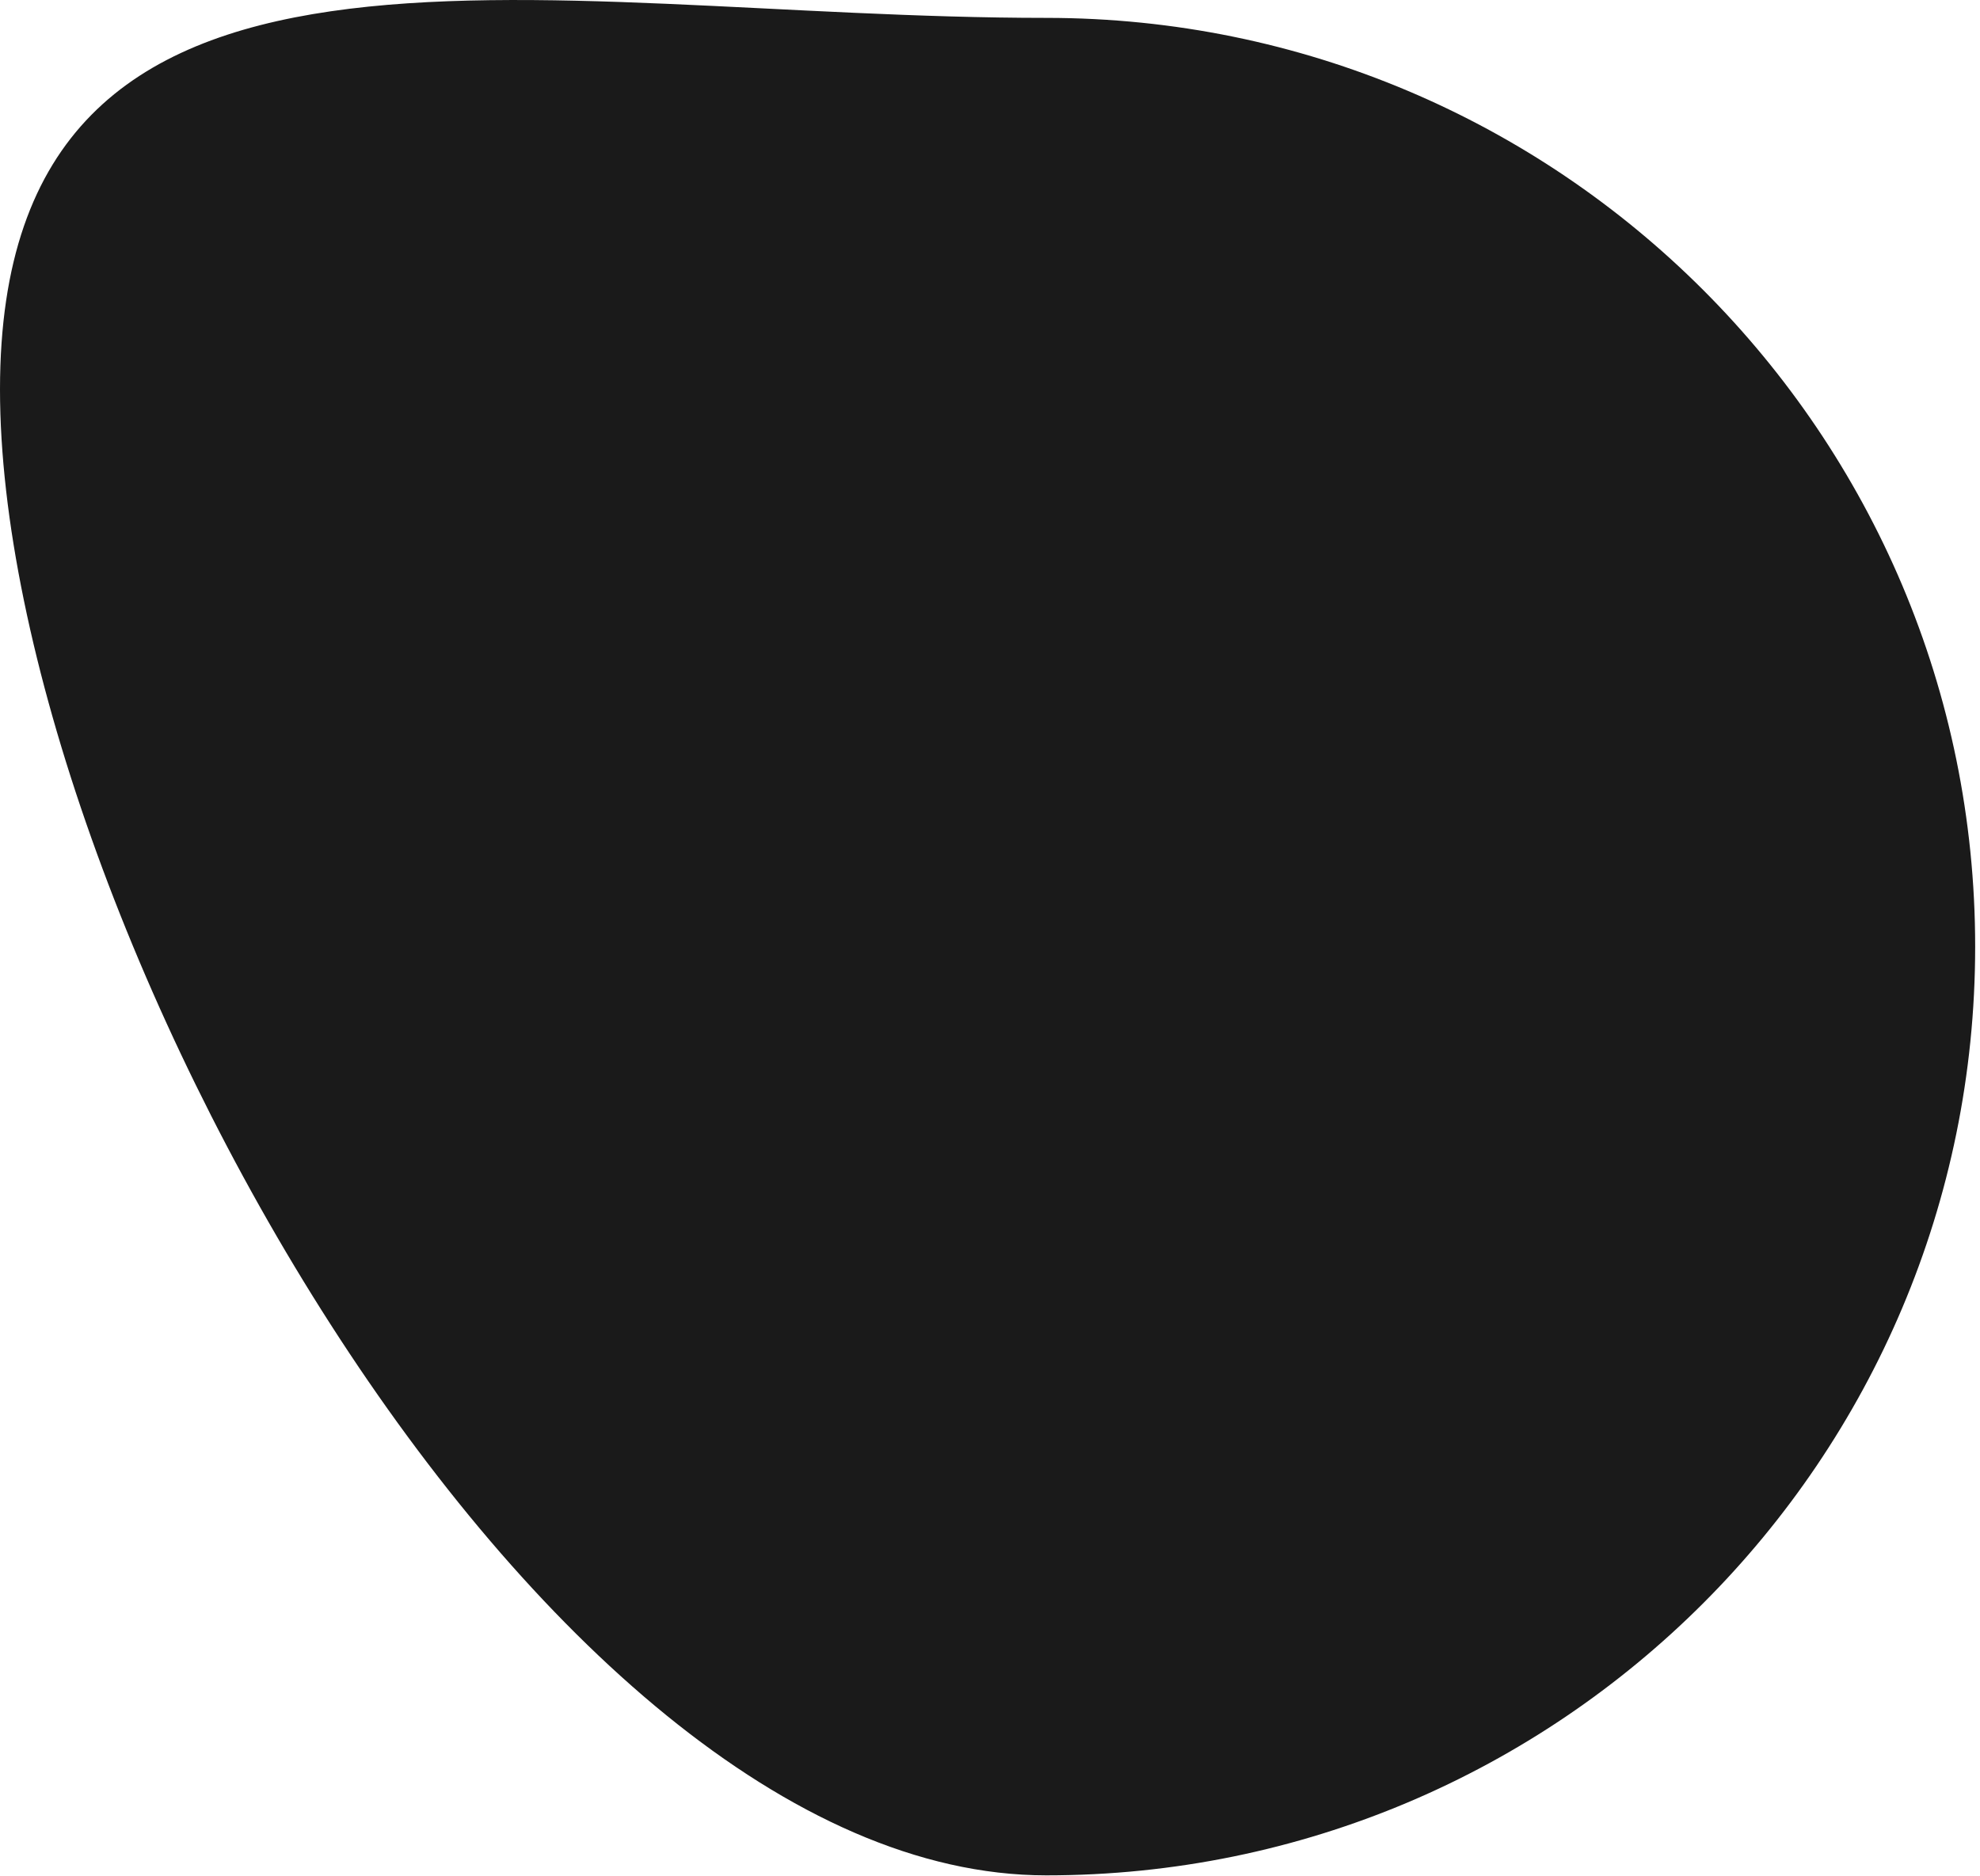
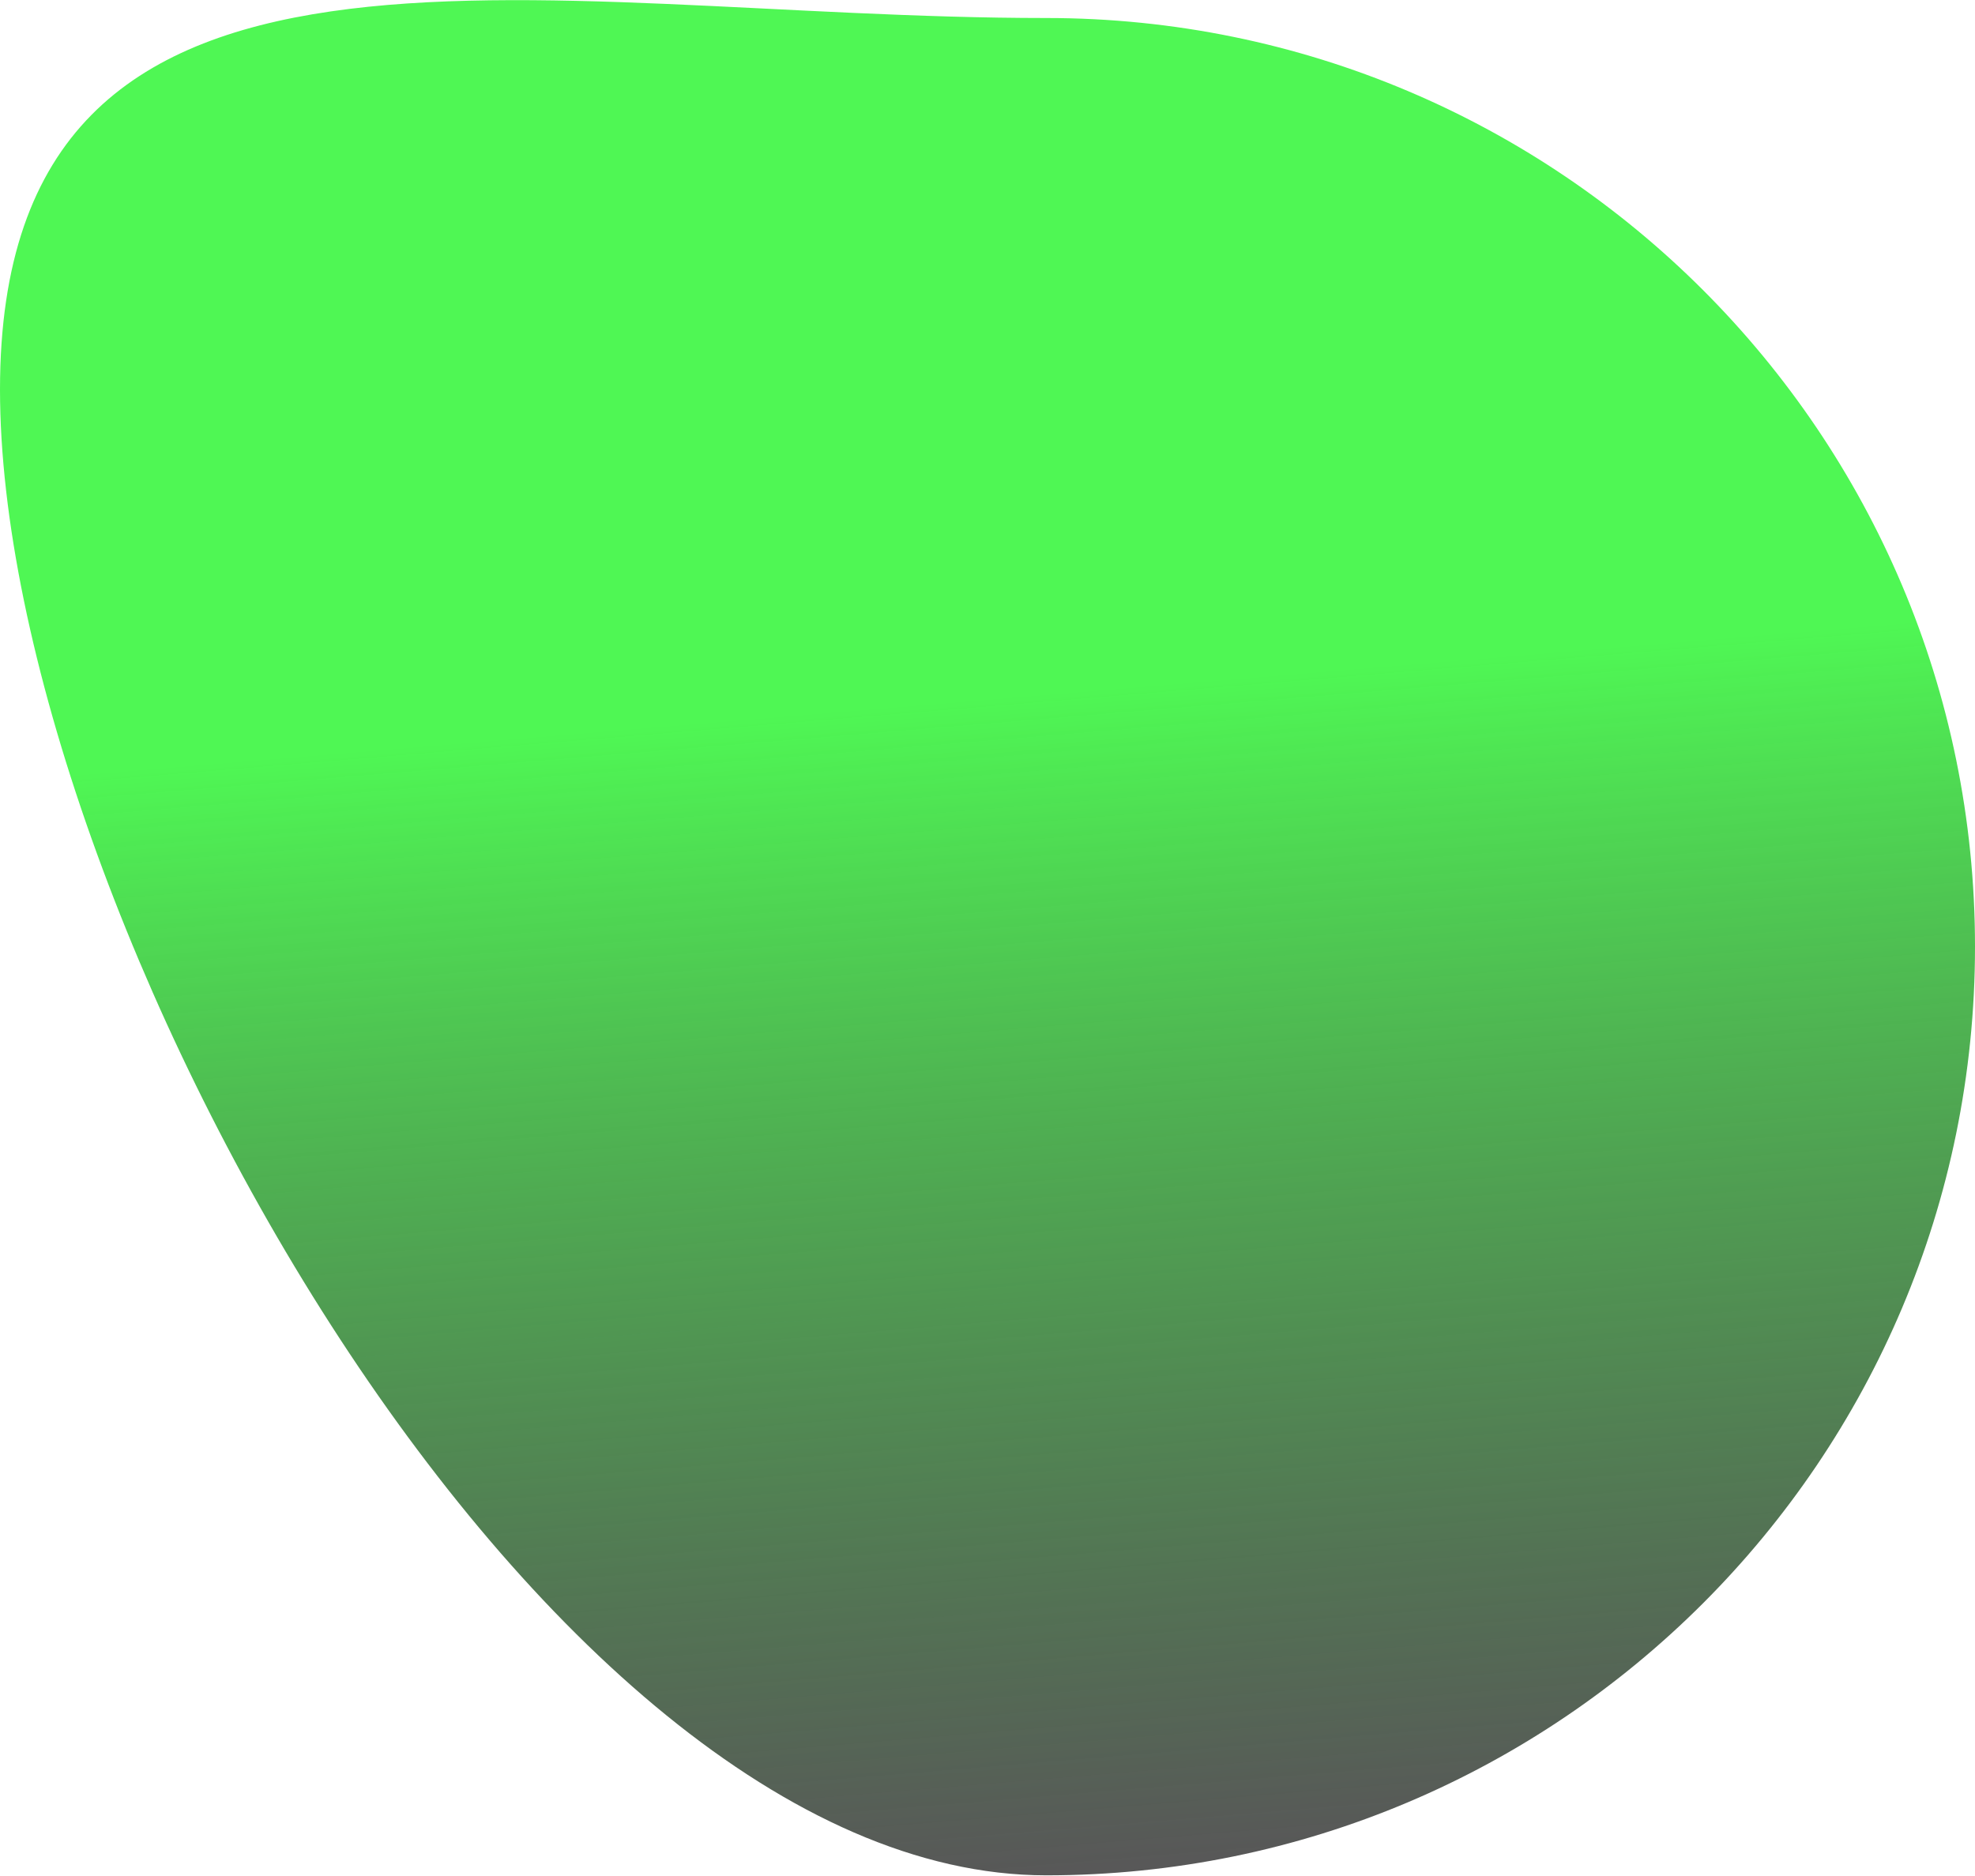
- <svg xmlns="http://www.w3.org/2000/svg" width="399" height="378" viewBox="0 0 399 378" fill="none">
-   <path d="M398.026 190.784C398.026 294.16 314.223 377.964 210.846 377.964C107.47 377.964 8.57547e-07 181.852 0 78.476C-8.57547e-07 -24.901 107.47 3.604 210.846 3.604C314.223 3.604 398.026 87.407 398.026 190.784Z" fill="#1A1A1A" />
+ <svg xmlns="http://www.w3.org/2000/svg" width="579" height="550" viewBox="0 0 579 550" fill="none">
+   <path d="M579 277.568C579 427.947 457.093 549.854 306.714 549.854C156.334 549.854 1.24745e-06 264.575 0 114.196C-1.24745e-06 -36.184 156.334 5.281 306.714 5.281C457.093 5.281 579 127.188 579 277.568Z" fill="url(#paint0_linear_15_453)" />
+   <defs>
+     <linearGradient id="paint0_linear_15_453" x1="255.296" y1="138.233" x2="289.5" y2="549.854" gradientUnits="userSpaceOnUse">
+       <stop offset="0.167" stop-color="#4FF754" />
+       <stop offset="1" stop-color="#1A1A1A" stop-opacity="0.73" />
+     </linearGradient>
+   </defs>
</svg>
